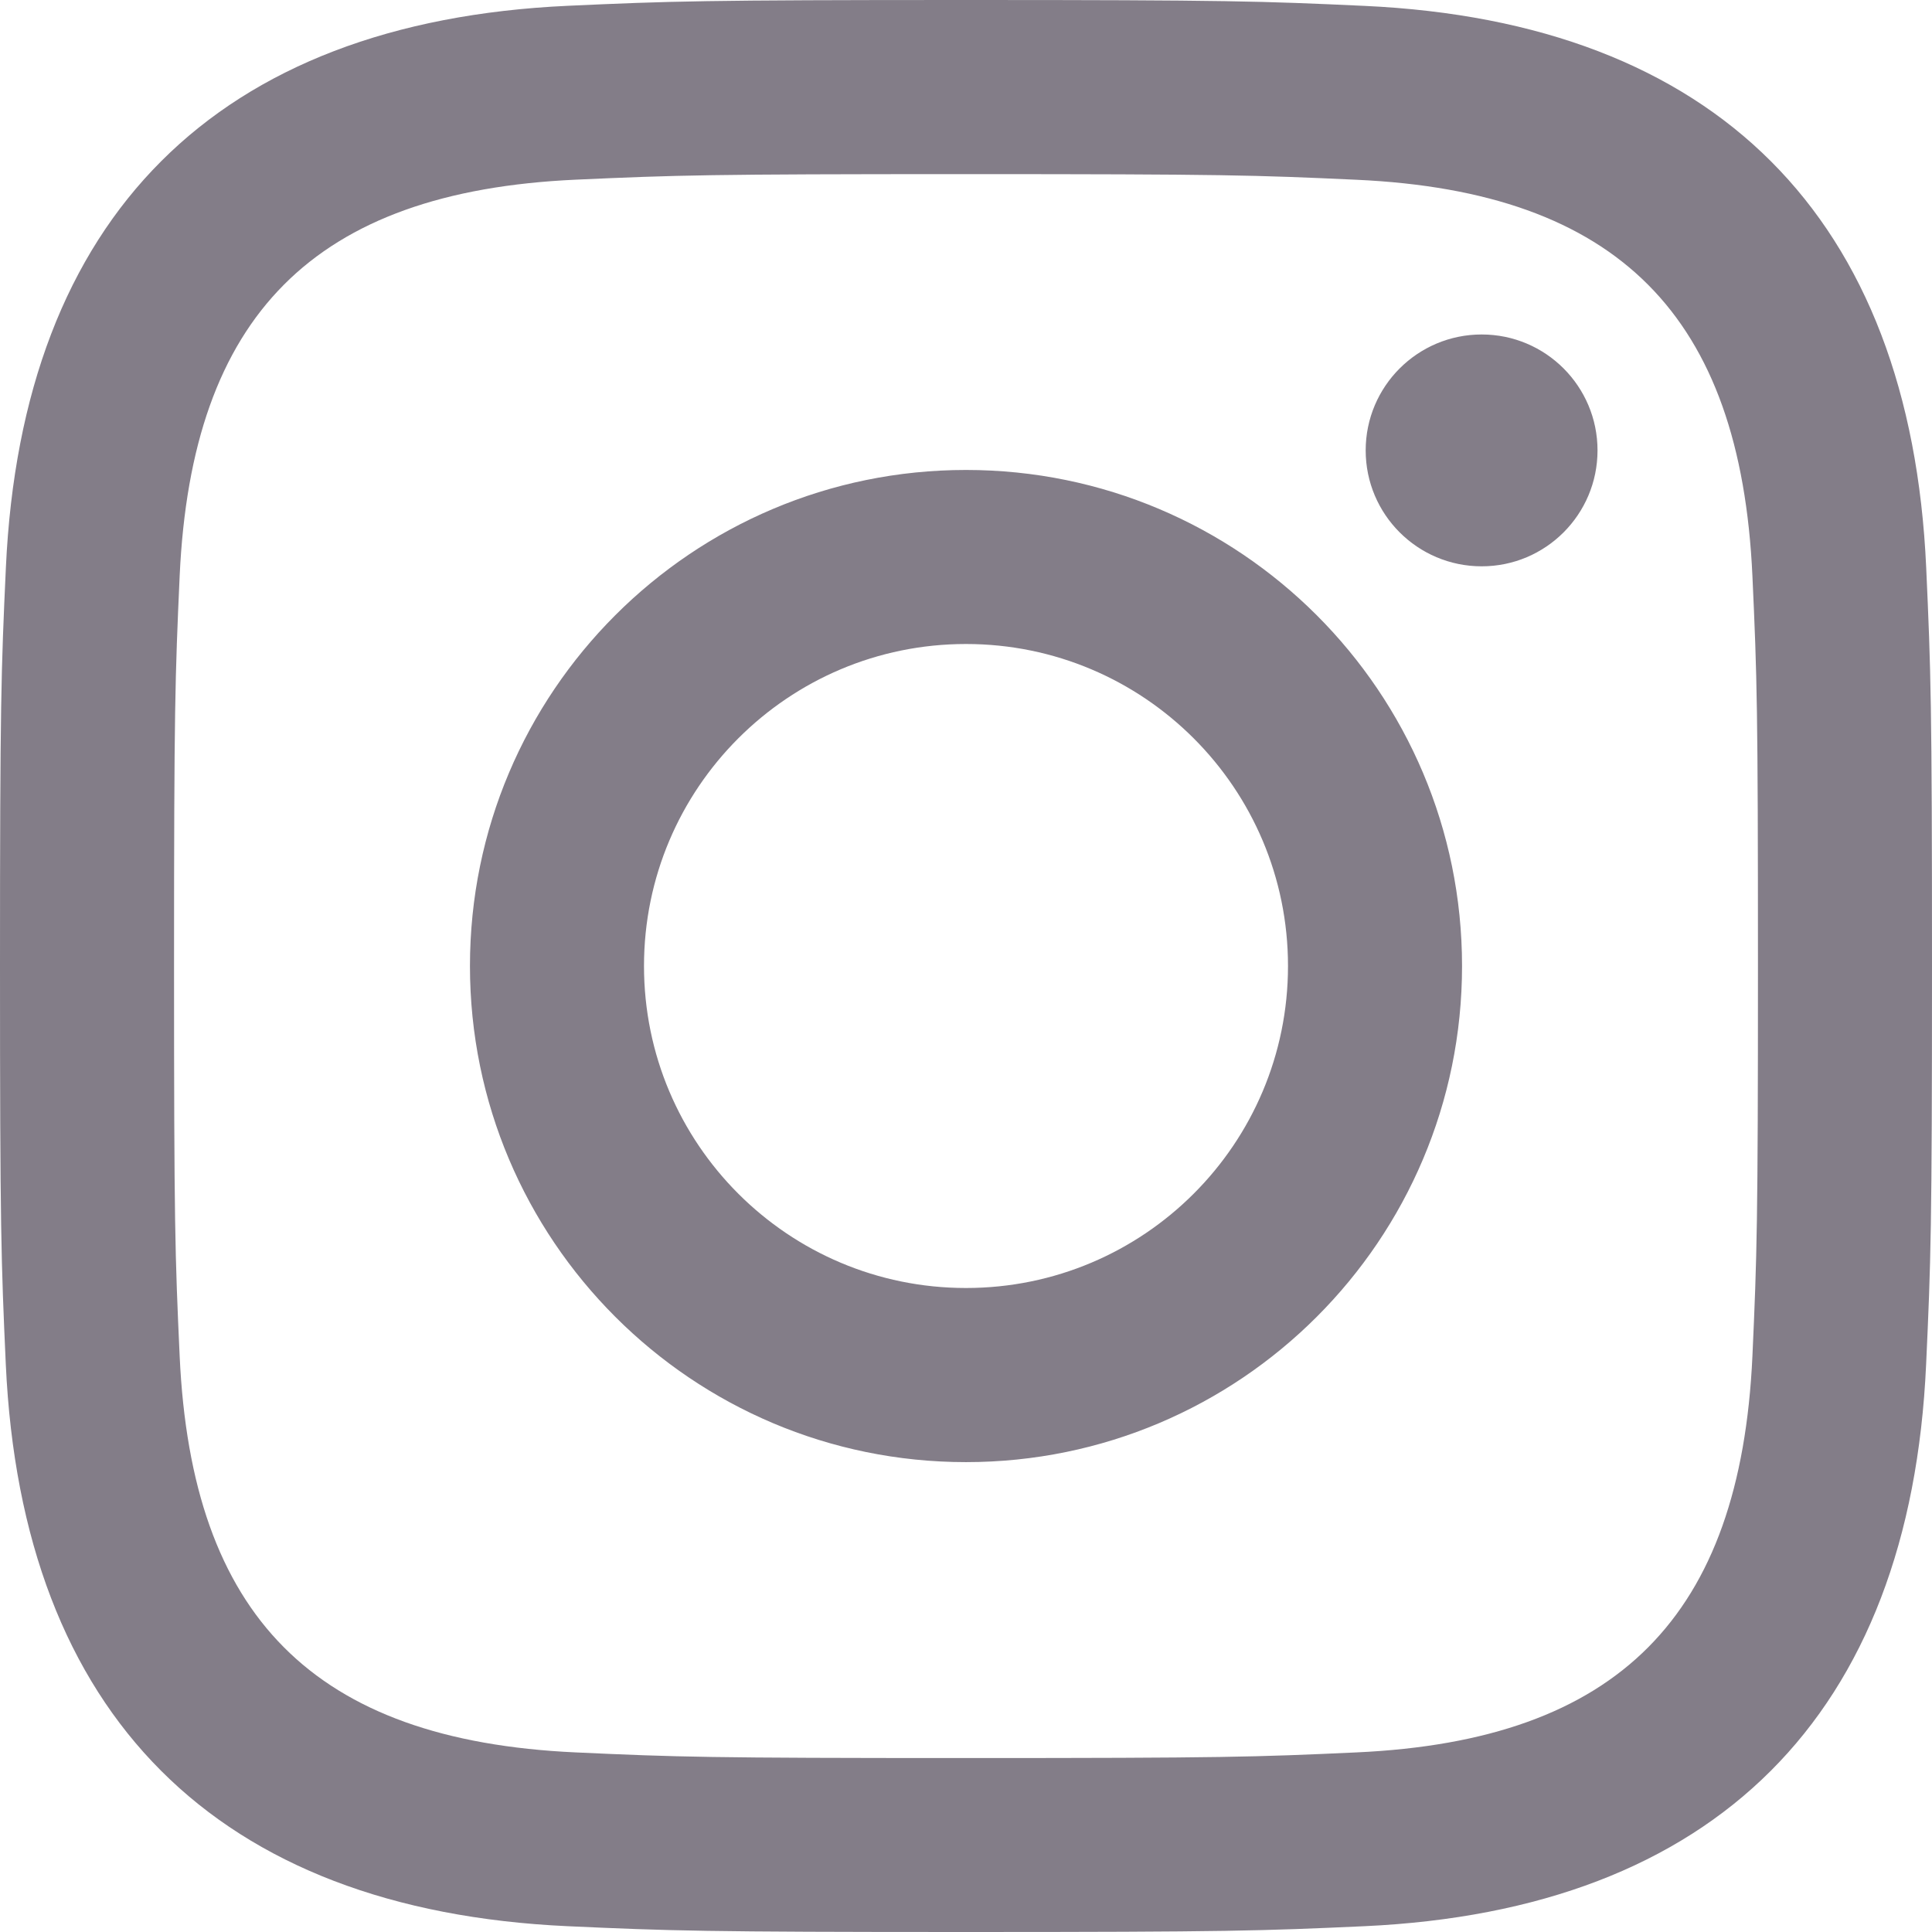
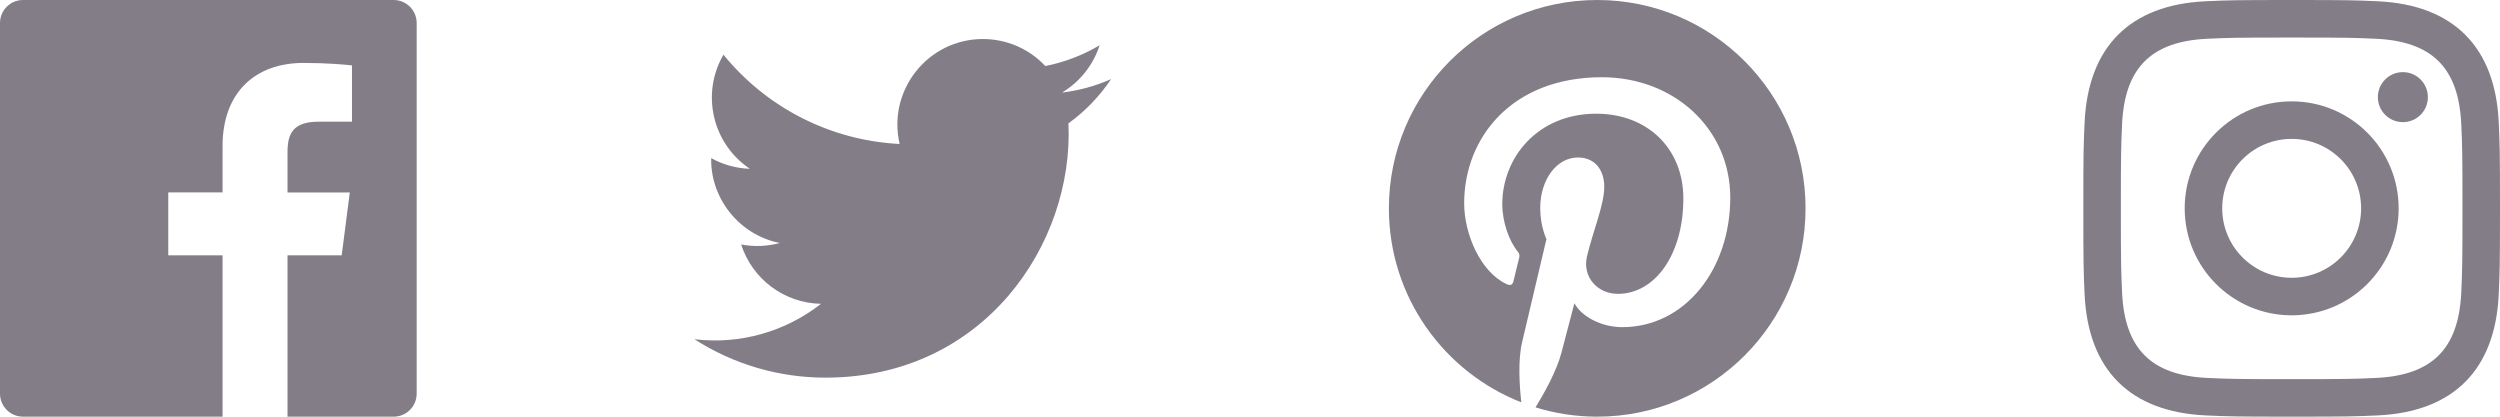
- <svg xmlns="http://www.w3.org/2000/svg" width="24" height="24" viewBox="0 0 24 24" fill="none">
-   <path id="Shape" fill-rule="evenodd" clip-rule="evenodd" d="M12 0C8.741 0 8.333 0.014 7.053 0.072C2.695 0.272 0.273 2.69 0.073 7.052C0.014 8.333 0 8.741 0 12C0 15.259 0.014 15.668 0.072 16.948C0.272 21.306 2.69 23.728 7.052 23.928C8.333 23.986 8.741 24 12 24C15.259 24 15.668 23.986 16.948 23.928C21.302 23.728 23.73 21.31 23.927 16.948C23.986 15.668 24 15.259 24 12C24 8.741 23.986 8.333 23.928 7.053C23.732 2.699 21.311 0.273 16.949 0.073C15.668 0.014 15.259 0 12 0ZM12 2.163C15.204 2.163 15.584 2.175 16.85 2.233C20.102 2.381 21.621 3.924 21.769 7.152C21.827 8.417 21.838 8.797 21.838 12.001C21.838 15.206 21.826 15.585 21.769 16.85C21.62 20.075 20.105 21.621 16.85 21.769C15.584 21.827 15.206 21.839 12 21.839C8.796 21.839 8.416 21.827 7.151 21.769C3.891 21.62 2.38 20.07 2.232 16.849C2.174 15.584 2.162 15.205 2.162 12C2.162 8.796 2.175 8.417 2.232 7.151C2.381 3.924 3.896 2.38 7.151 2.232C8.417 2.175 8.796 2.163 12 2.163ZM5.838 12C5.838 8.597 8.597 5.838 12 5.838C15.403 5.838 18.162 8.597 18.162 12C18.162 15.404 15.403 18.163 12 18.163C8.597 18.163 5.838 15.403 5.838 12ZM12 16C9.791 16 8 14.21 8 12C8 9.791 9.791 8 12 8C14.209 8 16 9.791 16 12C16 14.21 14.209 16 12 16ZM16.965 5.595C16.965 4.8 17.61 4.155 18.406 4.155C19.201 4.155 19.845 4.8 19.845 5.595C19.845 6.39 19.201 7.035 18.406 7.035C17.61 7.035 16.965 6.39 16.965 5.595Z" fill="#837D88" />
+ <svg xmlns="http://www.w3.org/2000/svg" width="144" height="24" fill="none">
+   <path d="M22.675 0H1.325C.593 0 0 .593 0 1.325v21.351C0 23.407.593 24 1.325 24H12.82v-9.294H9.692v-3.622h3.128V8.413c0-3.1 1.893-4.788 4.659-4.788 1.325 0 2.463.099 2.795.143v3.24l-1.918.001c-1.504 0-1.795.715-1.795 1.763v2.313h3.587l-.467 3.622h-3.12V24h6.116c.73 0 1.323-.593 1.323-1.325V1.325C24 .593 23.407 0 22.675 0Z" fill="#837D88" />
+   <path fill-rule="evenodd" clip-rule="evenodd" d="M132 0c-3.259 0-3.667.014-4.947.072-4.358.2-6.78 2.618-6.98 6.98C120.014 8.333 120 8.741 120 12c0 3.259.014 3.668.072 4.948.2 4.358 2.618 6.78 6.98 6.98 1.281.058 1.689.072 4.948.072 3.259 0 3.668-.014 4.948-.072 4.354-.2 6.782-2.618 6.979-6.98.059-1.28.073-1.689.073-4.948 0-3.259-.014-3.667-.072-4.947-.196-4.354-2.617-6.78-6.979-6.98C135.668.014 135.259 0 132 0Zm0 2.163c3.204 0 3.584.012 4.85.07 3.252.148 4.771 1.691 4.919 4.919.058 1.265.069 1.645.069 4.849 0 3.205-.012 3.584-.069 4.849-.149 3.225-1.664 4.771-4.919 4.919-1.266.058-1.644.07-4.85.07-3.204 0-3.584-.012-4.849-.07-3.26-.149-4.771-1.699-4.919-4.92-.058-1.265-.07-1.644-.07-4.849 0-3.204.013-3.583.07-4.849.149-3.227 1.664-4.771 4.919-4.919 1.266-.057 1.645-.069 4.849-.069ZM125.838 12a6.162 6.162 0 1 1 12.324 0 6.162 6.162 0 0 1-12.324 0ZM132 16a4 4 0 1 1 0-8 4 4 0 0 1 0 8Zm4.965-10.405a1.44 1.44 0 1 1 2.881.001 1.44 1.44 0 0 1-2.881-.001Z" fill="#837D88" />
+   <path d="M92 0c-6.627 0-12 5.372-12 12 0 5.084 3.163 9.426 7.627 11.174-.105-.949-.2-2.405.042-3.441.218-.937 1.407-5.965 1.407-5.965s-.359-.719-.359-1.782c0-1.668.967-2.914 2.171-2.914 1.023 0 1.518.769 1.518 1.69 0 1.029-.655 2.568-.994 3.995-.283 1.194.599 2.169 1.777 2.169 2.133 0 3.772-2.249 3.772-5.495 0-2.873-2.064-4.882-5.012-4.882-3.414 0-5.418 2.561-5.418 5.207 0 1.031.397 2.138.893 2.738a.36.36 0 0 1 .083.345l-.333 1.36c-.053.22-.174.267-.402.161-1.499-.698-2.436-2.889-2.436-4.649 0-3.785 2.75-7.262 7.929-7.262 4.163 0 7.398 2.967 7.398 6.931 0 4.136-2.607 7.464-6.227 7.464-1.216 0-2.359-.631-2.75-1.378l-.748 2.853c-.271 1.043-1.002 2.35-1.492 3.146C89.57 23.812 90.763 24 92 24c6.627 0 12-5.373 12-12 0-6.628-5.373-12-12-12ZM64 4.557a9.83 9.83 0 0 1-2.828.775 4.932 4.932 0 0 0 2.165-2.724 9.864 9.864 0 0 1-3.127 1.195 4.916 4.916 0 0 0-3.594-1.555c-3.179 0-5.515 2.966-4.797 6.045a13.978 13.978 0 0 1-10.148-5.144 4.93 4.93 0 0 0 1.523 6.574 4.903 4.903 0 0 1-2.229-.616c-.054 2.281 1.581 4.415 3.949 4.89a4.935 4.935 0 0 1-2.224.084 4.928 4.928 0 0 0 4.6 3.419A9.9 9.9 0 0 1 40 19.54a13.94 13.94 0 0 0 7.548 2.212c9.142 0 14.307-7.721 13.995-14.646A10.025 10.025 0 0 0 64 4.557Z" fill="#837D88" />
</svg>
